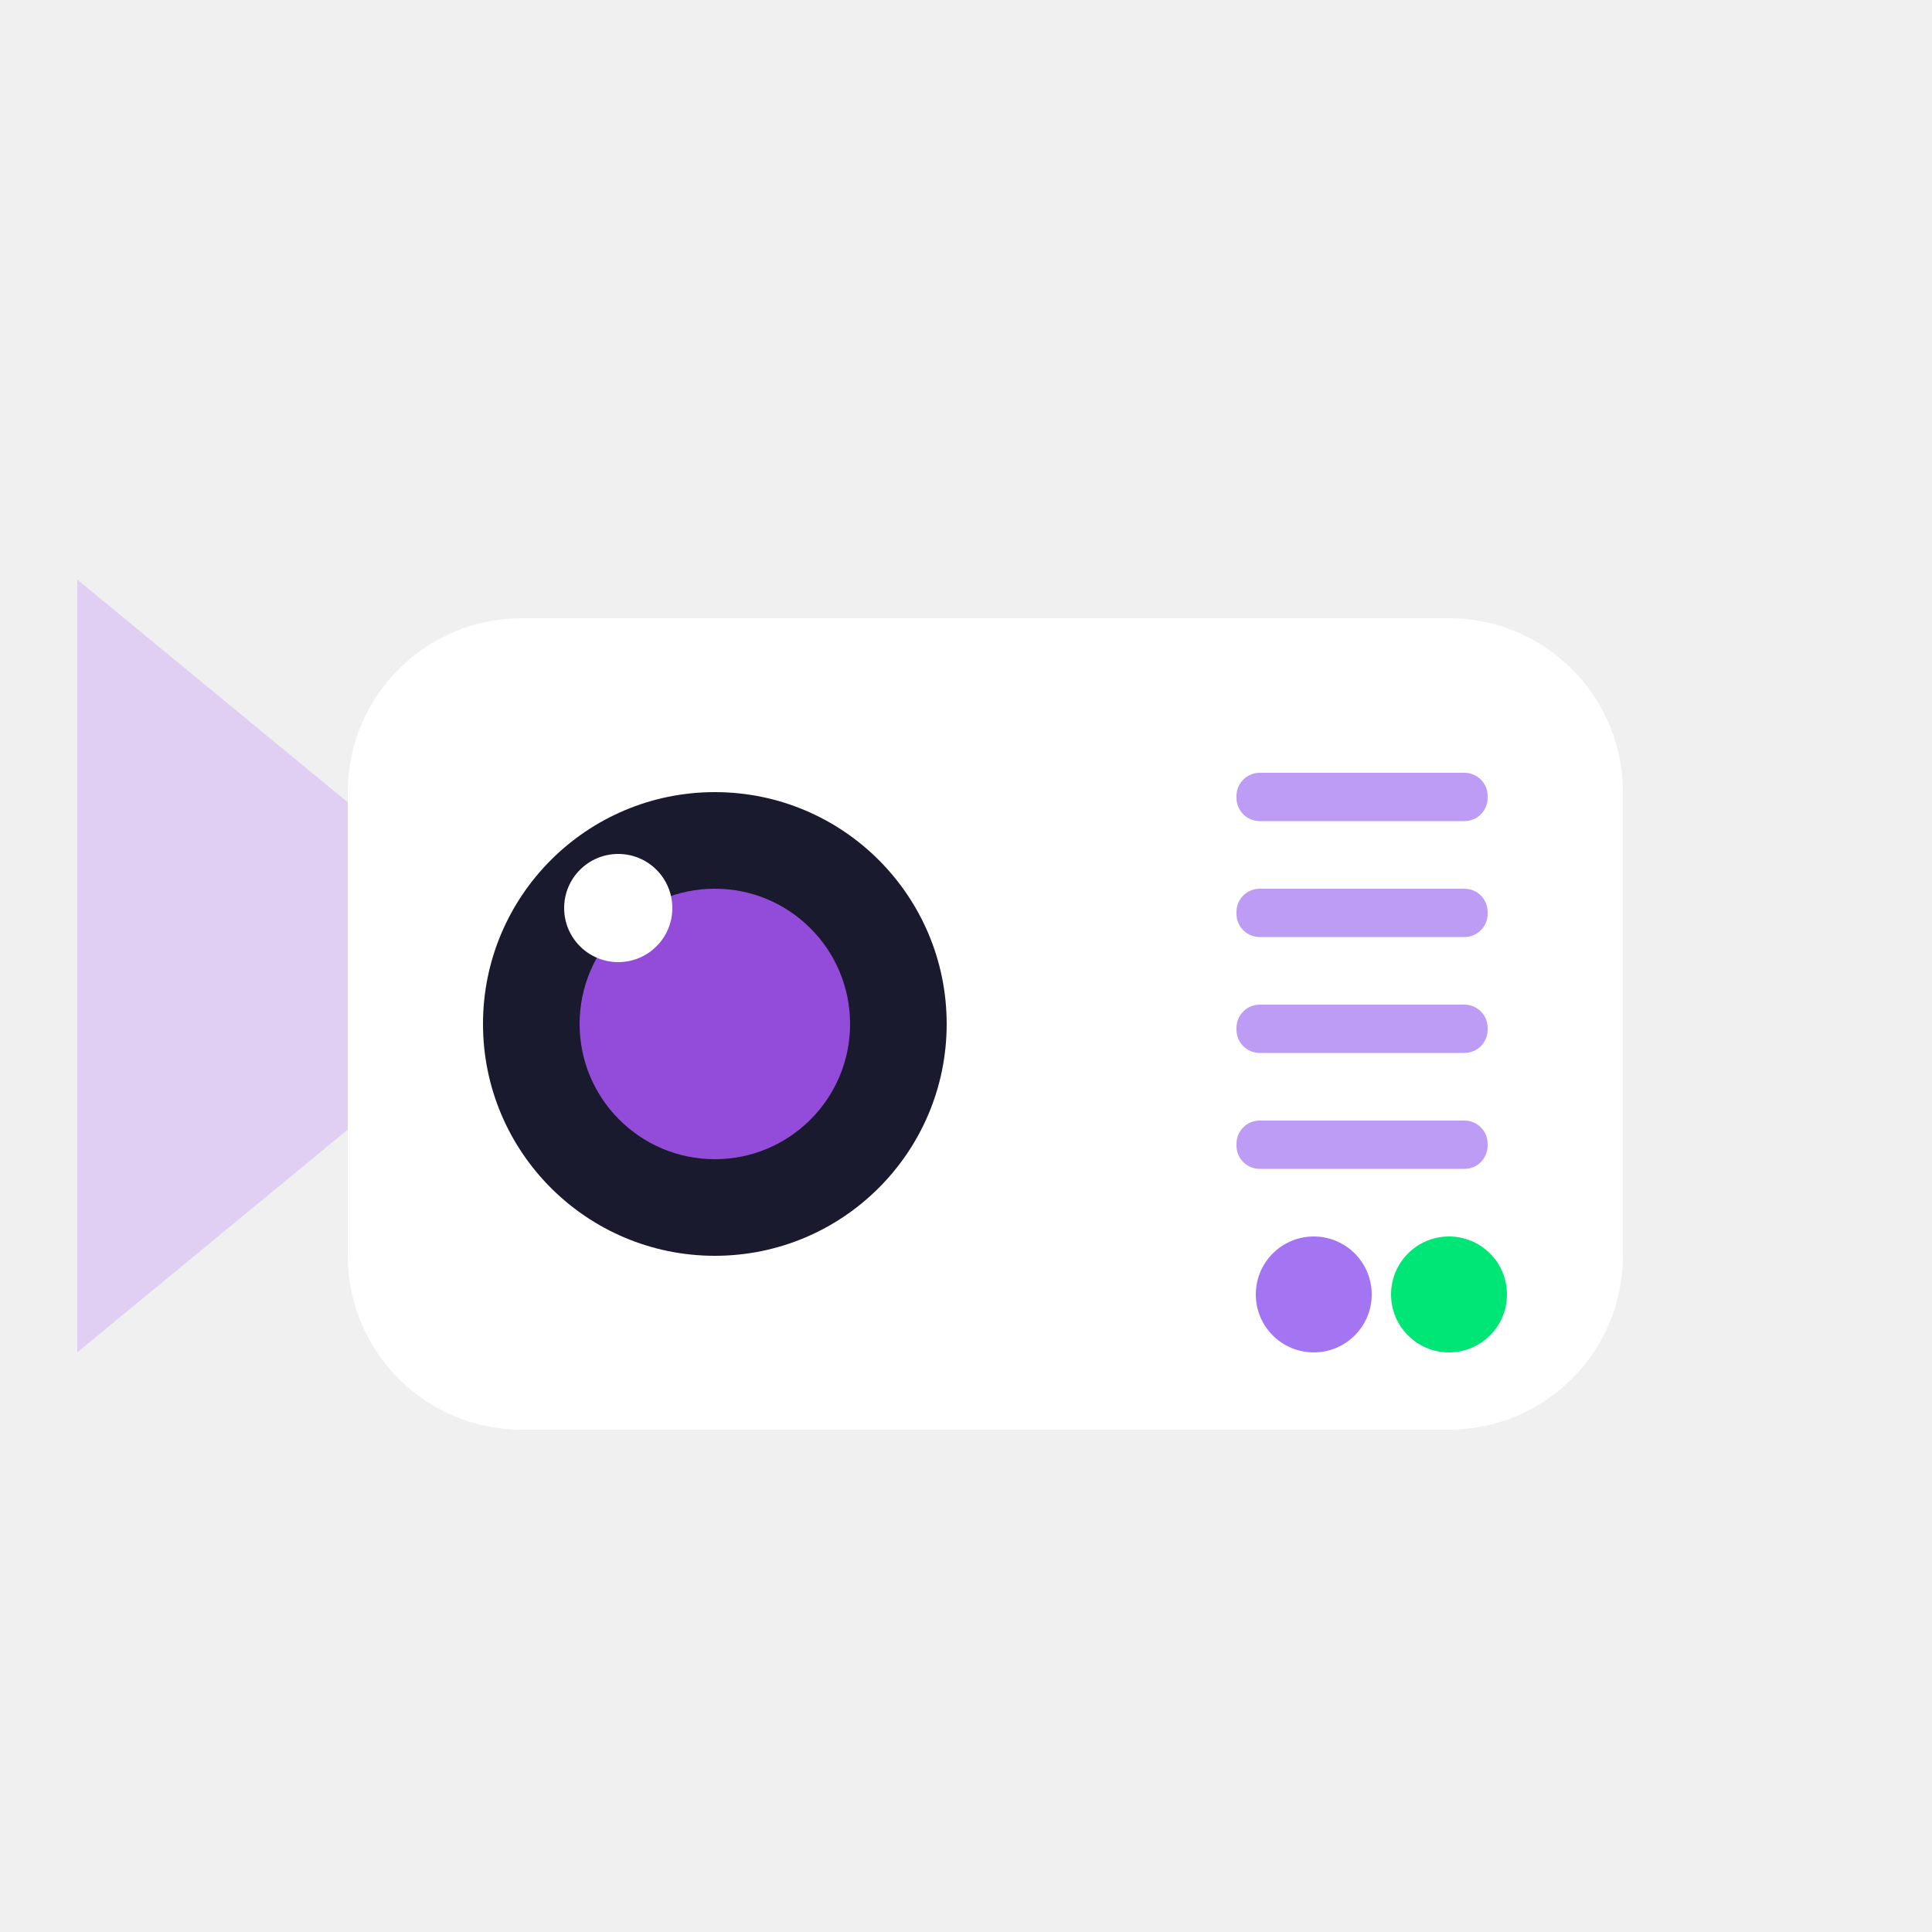
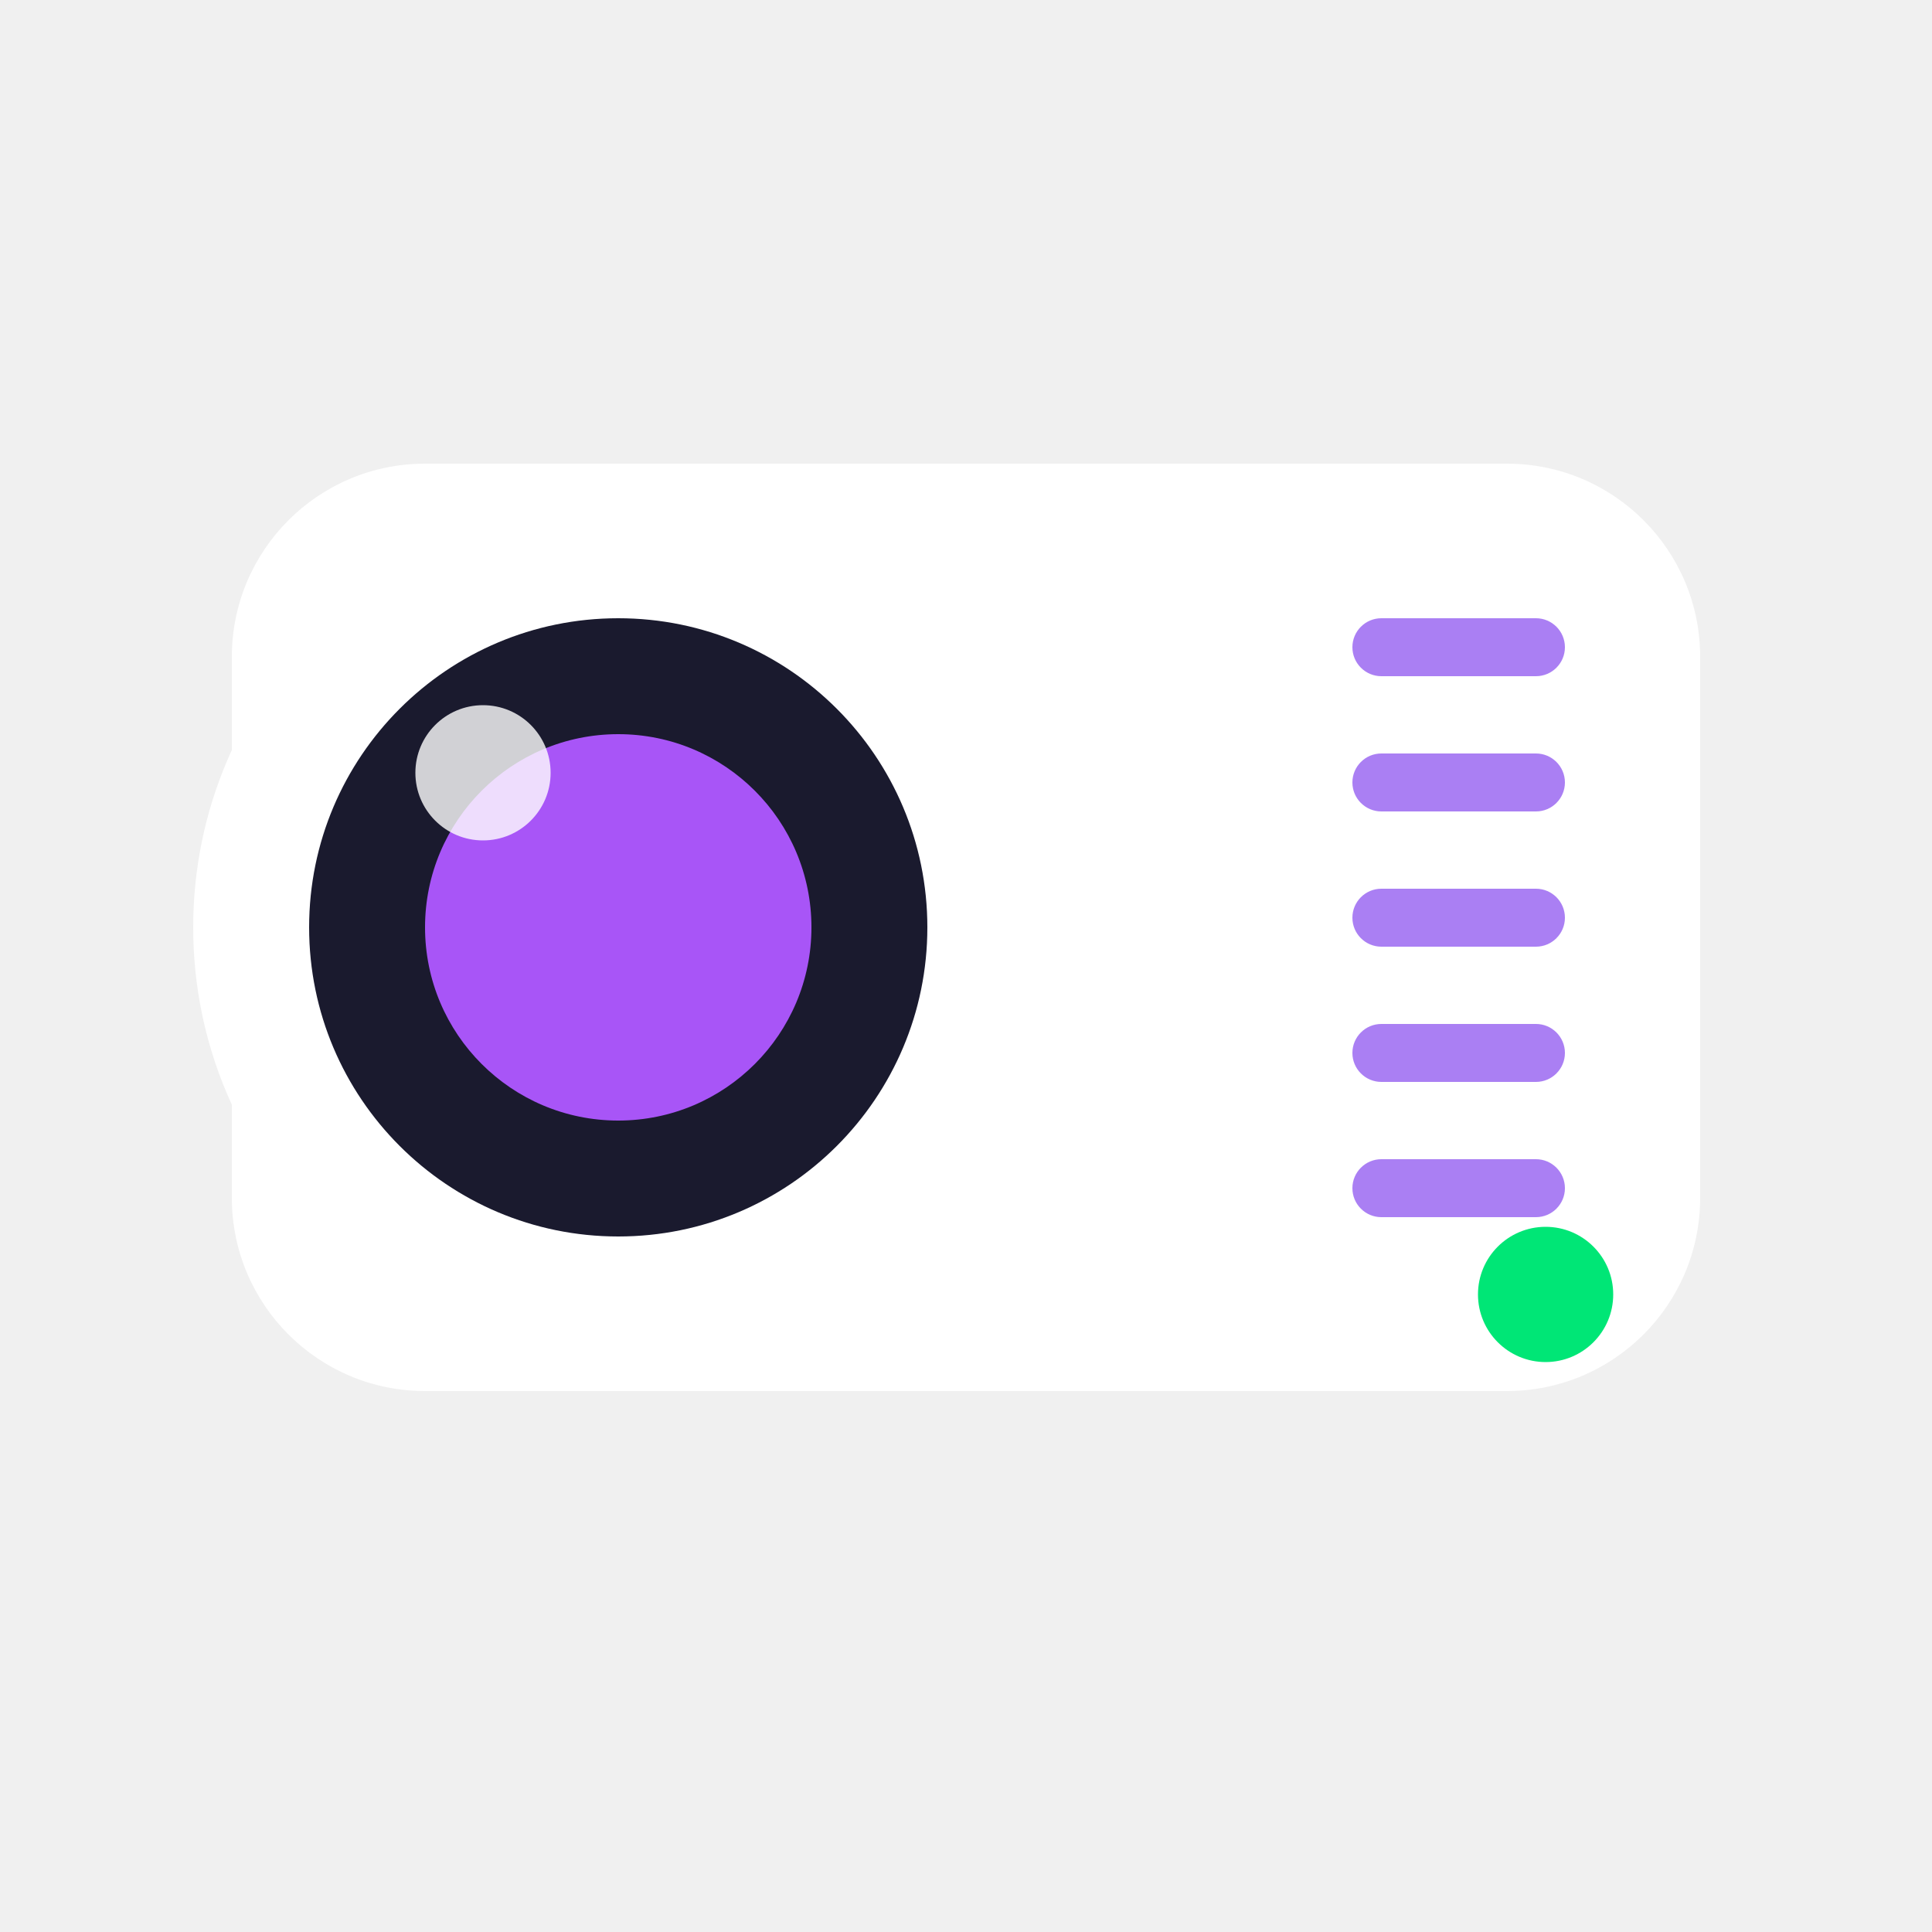
<svg xmlns="http://www.w3.org/2000/svg" viewBox="0 0 100 100">
-   <polygon points="21,44 4,30 4,70 21,56" fill="#c084fc" opacity="0.30" />
-   <rect x="18" y="32" width="66" height="42" rx="9" ry="9" fill="white" />
-   <circle cx="37" cy="53" r="17" fill="white" />
-   <circle cx="37" cy="53" r="12" fill="#1a1a2e" />
-   <circle cx="37" cy="53" r="7" fill="#a855f7" opacity="0.85" />
-   <circle cx="32" cy="47" r="2.8" fill="white" />
-   <rect x="64" y="40" width="13" height="2.5" rx="1.2" fill="#7c3aed" opacity="0.5" />
-   <rect x="64" y="46" width="13" height="2.5" rx="1.2" fill="#7c3aed" opacity="0.5" />
-   <rect x="64" y="52" width="13" height="2.5" rx="1.2" fill="#7c3aed" opacity="0.5" />
-   <rect x="64" y="58" width="13" height="2.5" rx="1.2" fill="#7c3aed" opacity="0.5" />
-   <circle cx="75" cy="67" r="3" fill="#00e676" />
-   <circle cx="68" cy="67" r="3" fill="#7c3aed" opacity="0.7" />
+   <rect x="12" y="24" width="76" height="48" rx="10" ry="10" fill="white" />
+   <circle cx="32" cy="48" r="22" fill="white" />
+   <circle cx="32" cy="48" r="16" fill="#1a1a2e" />
+   <circle cx="32" cy="48" r="10" fill="#a855f7" />
+   <circle cx="25" cy="40" r="3.5" fill="white" opacity="0.80" />
+   <rect x="70" y="32" width="11" height="3" rx="1.5" fill="#7c3aed" opacity="0.65" />
+   <rect x="70" y="39" width="11" height="3" rx="1.5" fill="#7c3aed" opacity="0.65" />
+   <rect x="70" y="46" width="11" height="3" rx="1.5" fill="#7c3aed" opacity="0.65" />
+   <rect x="70" y="53" width="11" height="3" rx="1.5" fill="#7c3aed" opacity="0.65" />
+   <rect x="70" y="60" width="11" height="3" rx="1.5" fill="#7c3aed" opacity="0.65" />
+   <circle cx="80" cy="67" r="3.5" fill="#00e676" />
</svg>
